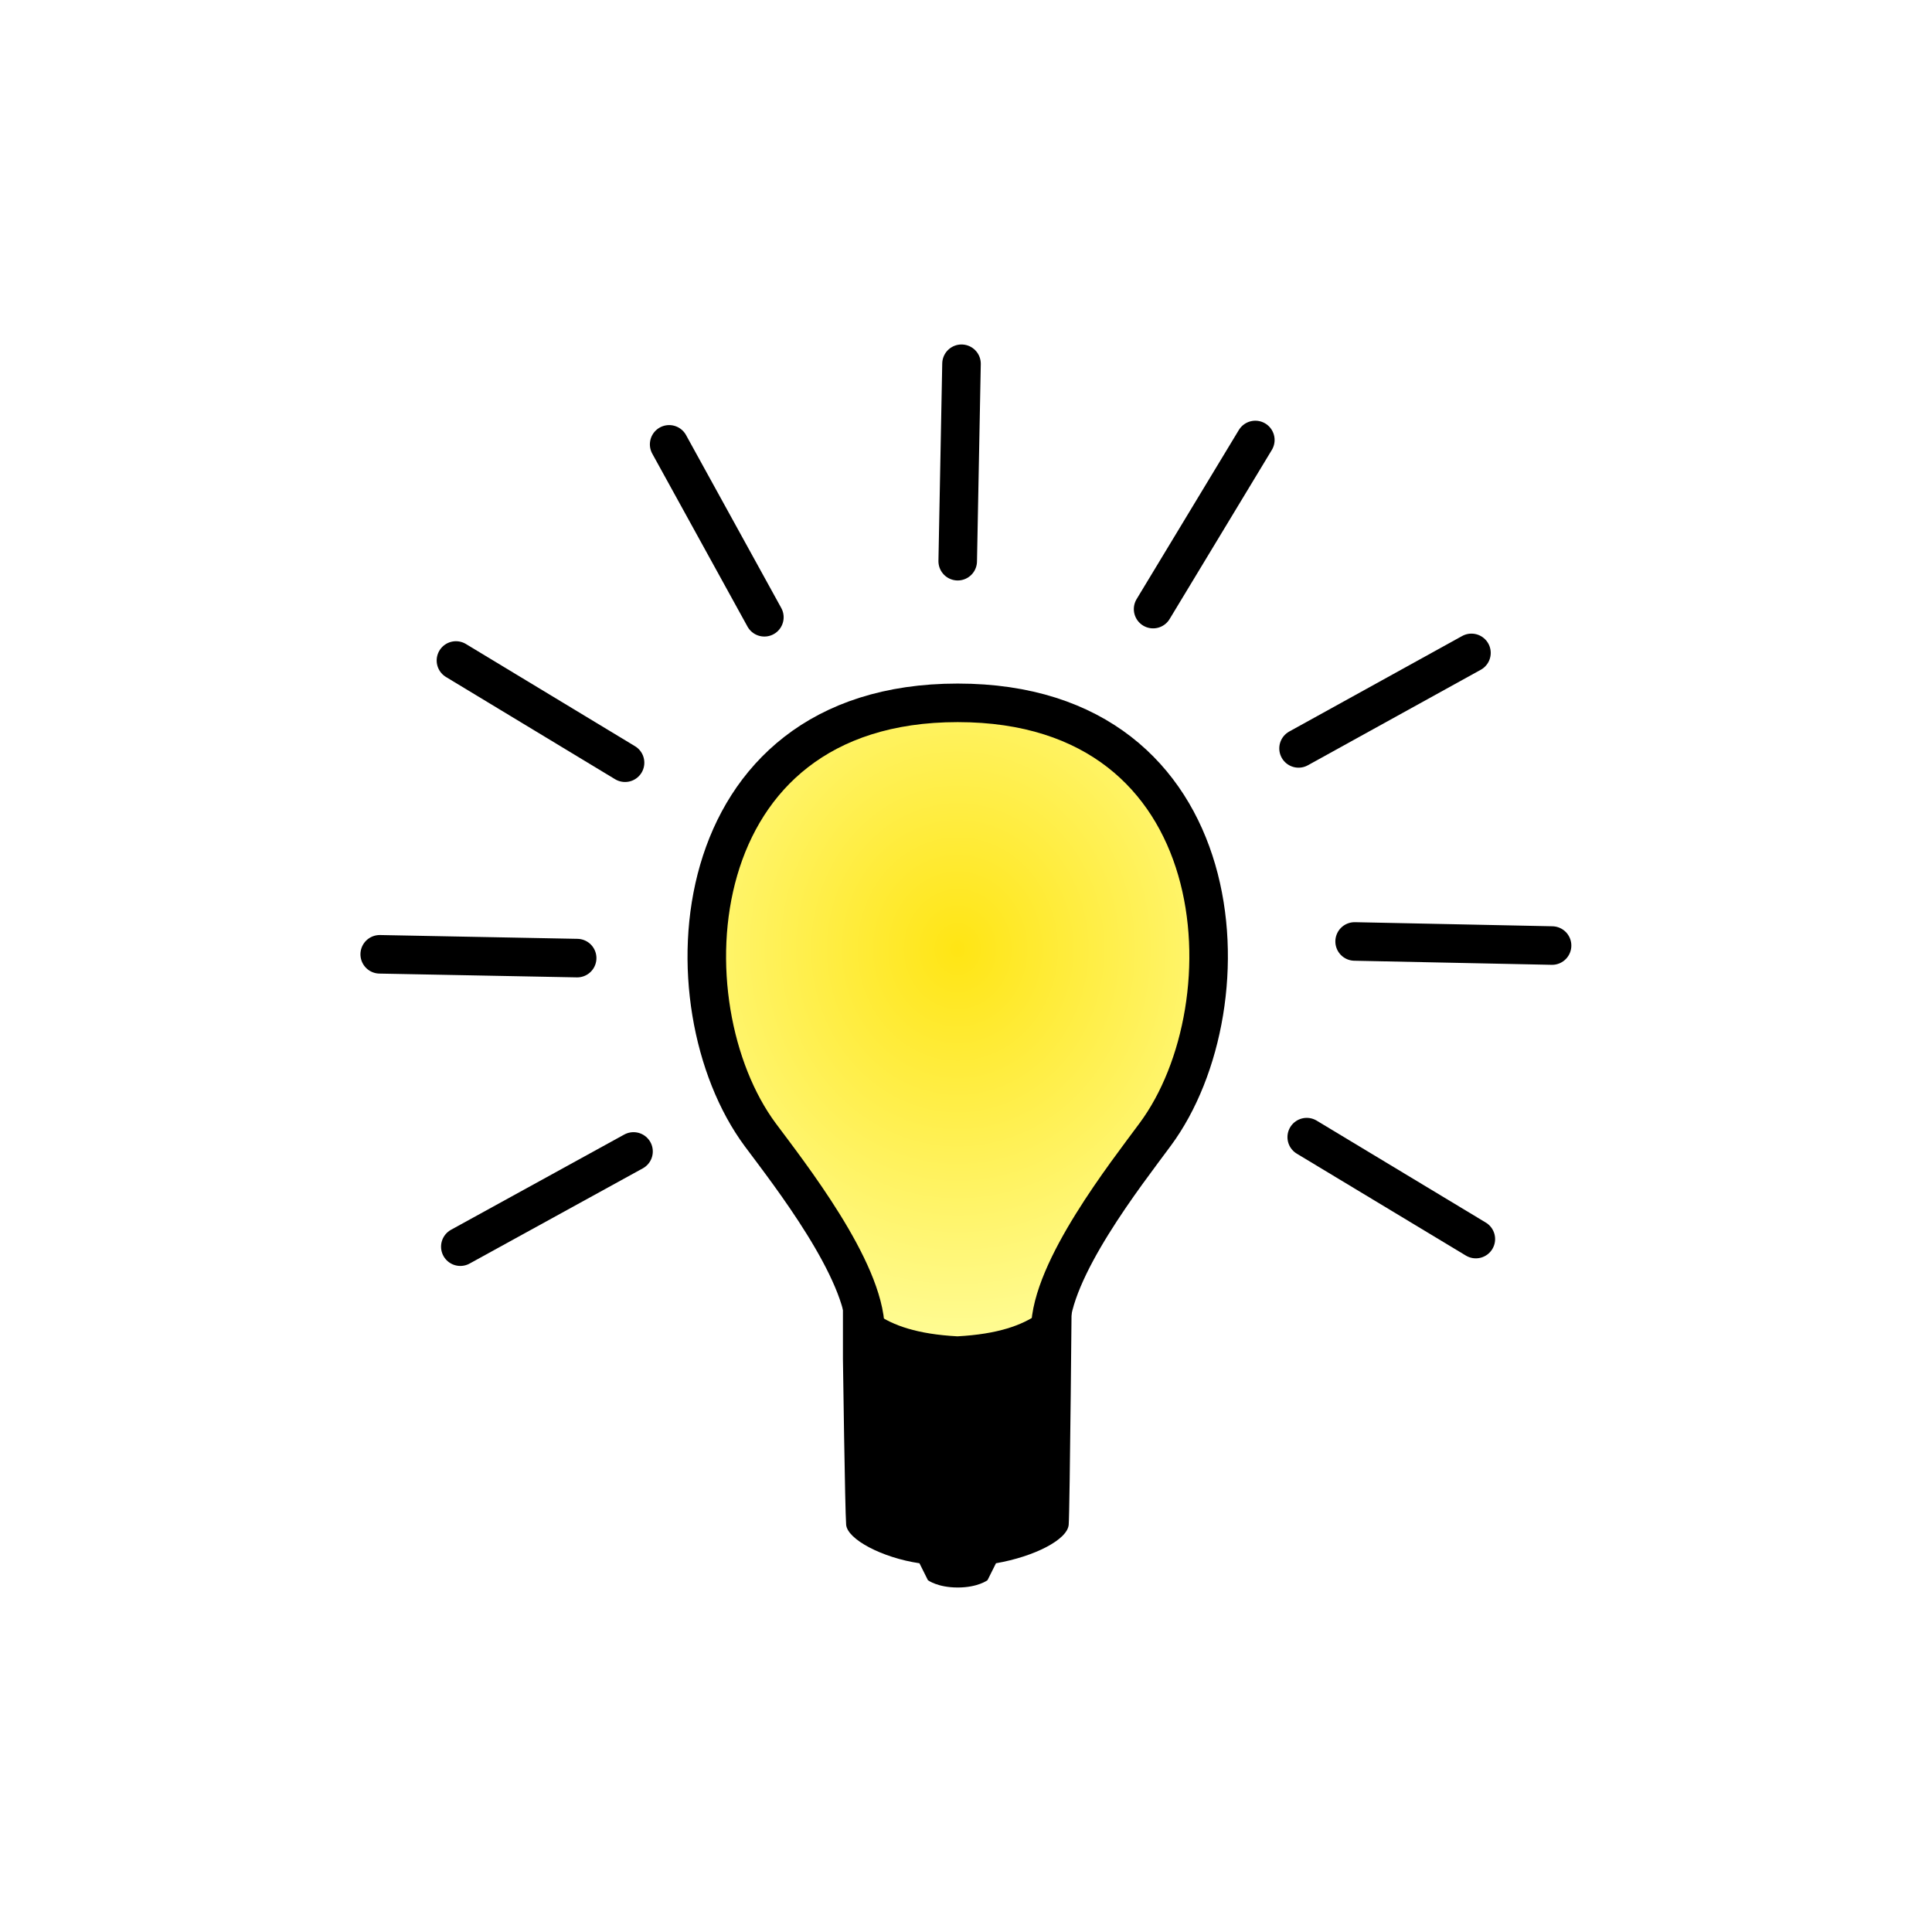
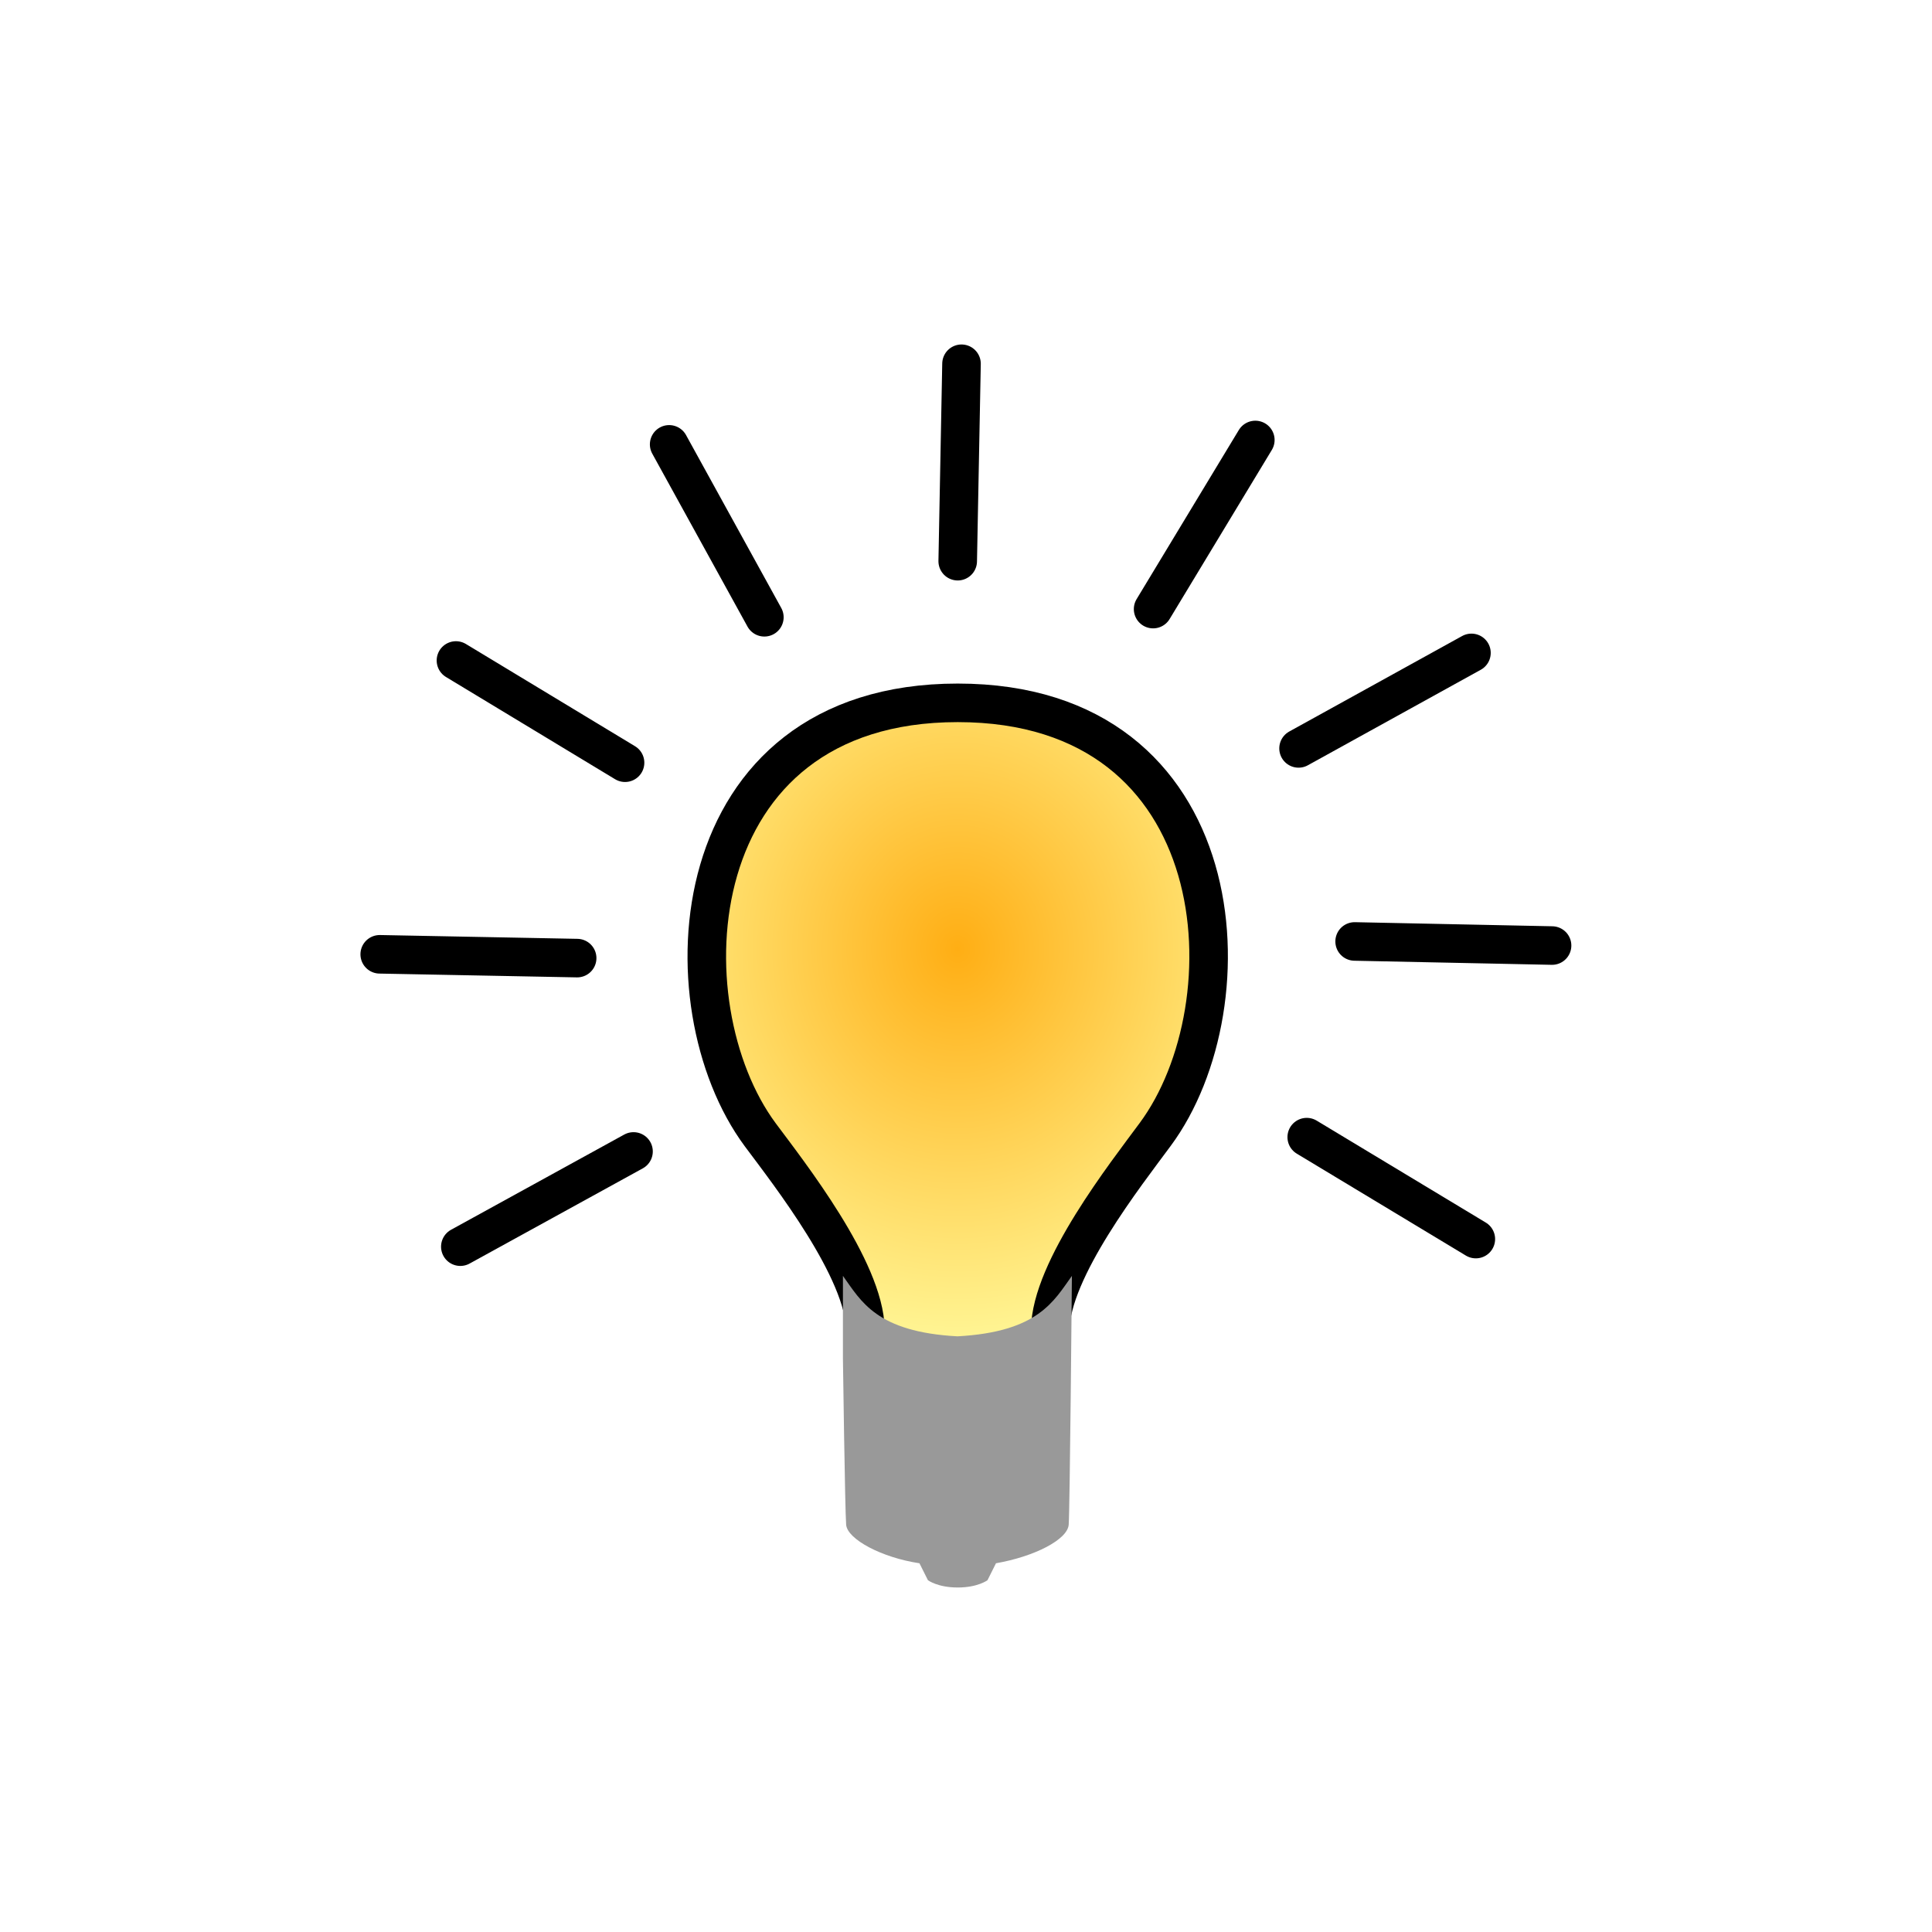
<svg xmlns="http://www.w3.org/2000/svg" xmlns:xlink="http://www.w3.org/1999/xlink" width="25" height="25" viewBox="0 0 6.615 6.615" version="1.1" id="svg8">
  <defs id="defs2">
    <linearGradient id="linearGradient2364">
-       <stop style="stop-color:#ffe514;stop-opacity:1" offset="0" id="stop2360" />
+       <stop style="stop-color:#ffae14;stop-opacity:1" offset="0" id="stop2360" />
      <stop style="stop-color:#ffffa6;stop-opacity:1" offset="1" id="stop2362" />
    </linearGradient>
    <clipPath clipPathUnits="userSpaceOnUse" id="clipPath924">
      <path style="fill:#000000;fill-rule:evenodd;stroke:none;stroke-width:0.265px;stroke-linecap:butt;stroke-linejoin:miter;stroke-opacity:1" d="m 1.704,3.77 h 3.232 c 0,0 -0.069,1.562 -1.591,1.562 -1.417,0 -1.641,-1.562 -1.641,-1.562 z" id="path926" />
    </clipPath>
    <radialGradient xlink:href="#linearGradient2364" id="radialGradient2366" cx="3.308" cy="3.177" fx="3.308" fy="3.177" r="0.926" gradientTransform="matrix(1.483437,4.4856321e-5,-4.9922207e-5,1.65097,-1.598945,-2.233225)" gradientUnits="userSpaceOnUse" />
  </defs>
  <g id="g1609" style="display:inline" transform="translate(-0.02887227,0.2374695)">
    <path id="glass" style="fill:url(#radialGradient2366);fill-rule:evenodd;stroke:#000000;stroke-width:0.132;stroke-linecap:butt;stroke-linejoin:miter;stroke-miterlimit:4;stroke-dasharray:none;stroke-opacity:1;image-rendering:auto;fill-opacity:1" d="m 3.308,2.169 c -0.951,0 -1.006,1.034 -0.676,1.479 0.099,0.133 0.357,0.462 0.36,0.667 0.002,0.142 0.081,0.378 0.325,0.378 0.245,0 0.306,-0.236 0.308,-0.378 C 3.626,4.11 3.886,3.78 3.984,3.647 4.314,3.202 4.259,2.169 3.308,2.169 Z" />
-     <path id="socket" style="fill:#000000;fill-rule:evenodd;stroke:none;stroke-width:0.265;stroke-linecap:butt;stroke-linejoin:miter;stroke-miterlimit:4;stroke-dasharray:none;stroke-opacity:1" d="m 2.915,4.415 c 0,0 0.007,0.518 0.011,0.568 0.004,0.05 0.123,0.113 0.251,0.132 l 0.029,0.058 c 0,0 0.033,0.025 0.102,0.025 0.069,5e-6 0.102,-0.025 0.102,-0.025 l 0.029,-0.058 C 3.571,5.092 3.684,5.034 3.688,4.983 3.692,4.933 3.699,4.131 3.699,4.131 3.637,4.217 3.584,4.323 3.307,4.338 3.029,4.323 2.977,4.217 2.915,4.131 Z" />
-     <g id="shine">
+     <path id="socket" style="fill:#999999;fill-rule:evenodd;stroke:none;stroke-width:0.265;stroke-linecap:butt;stroke-linejoin:miter;stroke-miterlimit:4;stroke-dasharray:none;stroke-opacity:1;fill-opacity:1" d="m 2.915,4.415 c 0,0 0.007,0.518 0.011,0.568 0.004,0.05 0.123,0.113 0.251,0.132 l 0.029,0.058 c 0,0 0.033,0.025 0.102,0.025 0.069,5e-6 0.102,-0.025 0.102,-0.025 l 0.029,-0.058 C 3.571,5.092 3.684,5.034 3.688,4.983 3.692,4.933 3.699,4.131 3.699,4.131 3.637,4.217 3.584,4.323 3.307,4.338 3.029,4.323 2.977,4.217 2.915,4.131 Z" />
+     <g id="shine" style="stroke:#000000">
      <path style="fill:none;fill-rule:evenodd;stroke:#000000;stroke-width:0.132;stroke-linecap:round;stroke-linejoin:miter;stroke-miterlimit:4;stroke-dasharray:none;stroke-opacity:1" d="M 1.605,4.031 2.198,3.705" id="use1015" />
      <path style="fill:none;fill-rule:evenodd;stroke:#000000;stroke-width:0.132;stroke-linecap:round;stroke-linejoin:miter;stroke-miterlimit:4;stroke-dasharray:none;stroke-opacity:1" d="m 1.329,3.03 0.676,0.013" id="use1017" />
      <path style="fill:none;fill-rule:evenodd;stroke:#000000;stroke-width:0.132;stroke-linecap:round;stroke-linejoin:miter;stroke-miterlimit:4;stroke-dasharray:none;stroke-opacity:1" d="M 1.59,2.024 2.169,2.374" id="use1019" />
      <path style="fill:none;fill-rule:evenodd;stroke:#000000;stroke-width:0.132;stroke-linecap:round;stroke-linejoin:miter;stroke-miterlimit:4;stroke-dasharray:none;stroke-opacity:1" d="M 2.32,1.284 2.646,1.876" id="use1021" />
      <path style="fill:none;fill-rule:evenodd;stroke:#000000;stroke-width:0.132;stroke-linecap:round;stroke-linejoin:miter;stroke-miterlimit:4;stroke-dasharray:none;stroke-opacity:1" d="M 3.321,1.008 3.308,1.684" id="use1023" />
      <path style="fill:none;fill-rule:evenodd;stroke:#000000;stroke-width:0.132;stroke-linecap:round;stroke-linejoin:miter;stroke-miterlimit:4;stroke-dasharray:none;stroke-opacity:1" d="M 4.327,1.269 3.977,1.848" id="use1025" />
      <path style="fill:none;fill-rule:evenodd;stroke:#000000;stroke-width:0.132;stroke-linecap:round;stroke-linejoin:miter;stroke-miterlimit:4;stroke-dasharray:none;stroke-opacity:1" d="M 5.067,1.998 4.475,2.325" id="use1027" />
      <path style="fill:none;fill-rule:evenodd;stroke:#000000;stroke-width:0.132;stroke-linecap:round;stroke-linejoin:miter;stroke-miterlimit:4;stroke-dasharray:none;stroke-opacity:1" d="M 5.343,3 4.667,2.986" id="use1029" />
      <path style="fill:none;fill-rule:evenodd;stroke:#000000;stroke-width:0.132;stroke-linecap:round;stroke-linejoin:miter;stroke-miterlimit:4;stroke-dasharray:none;stroke-opacity:1" d="M 5.082,4.005 4.503,3.656" id="use1031" />
    </g>
  </g>
</svg>
